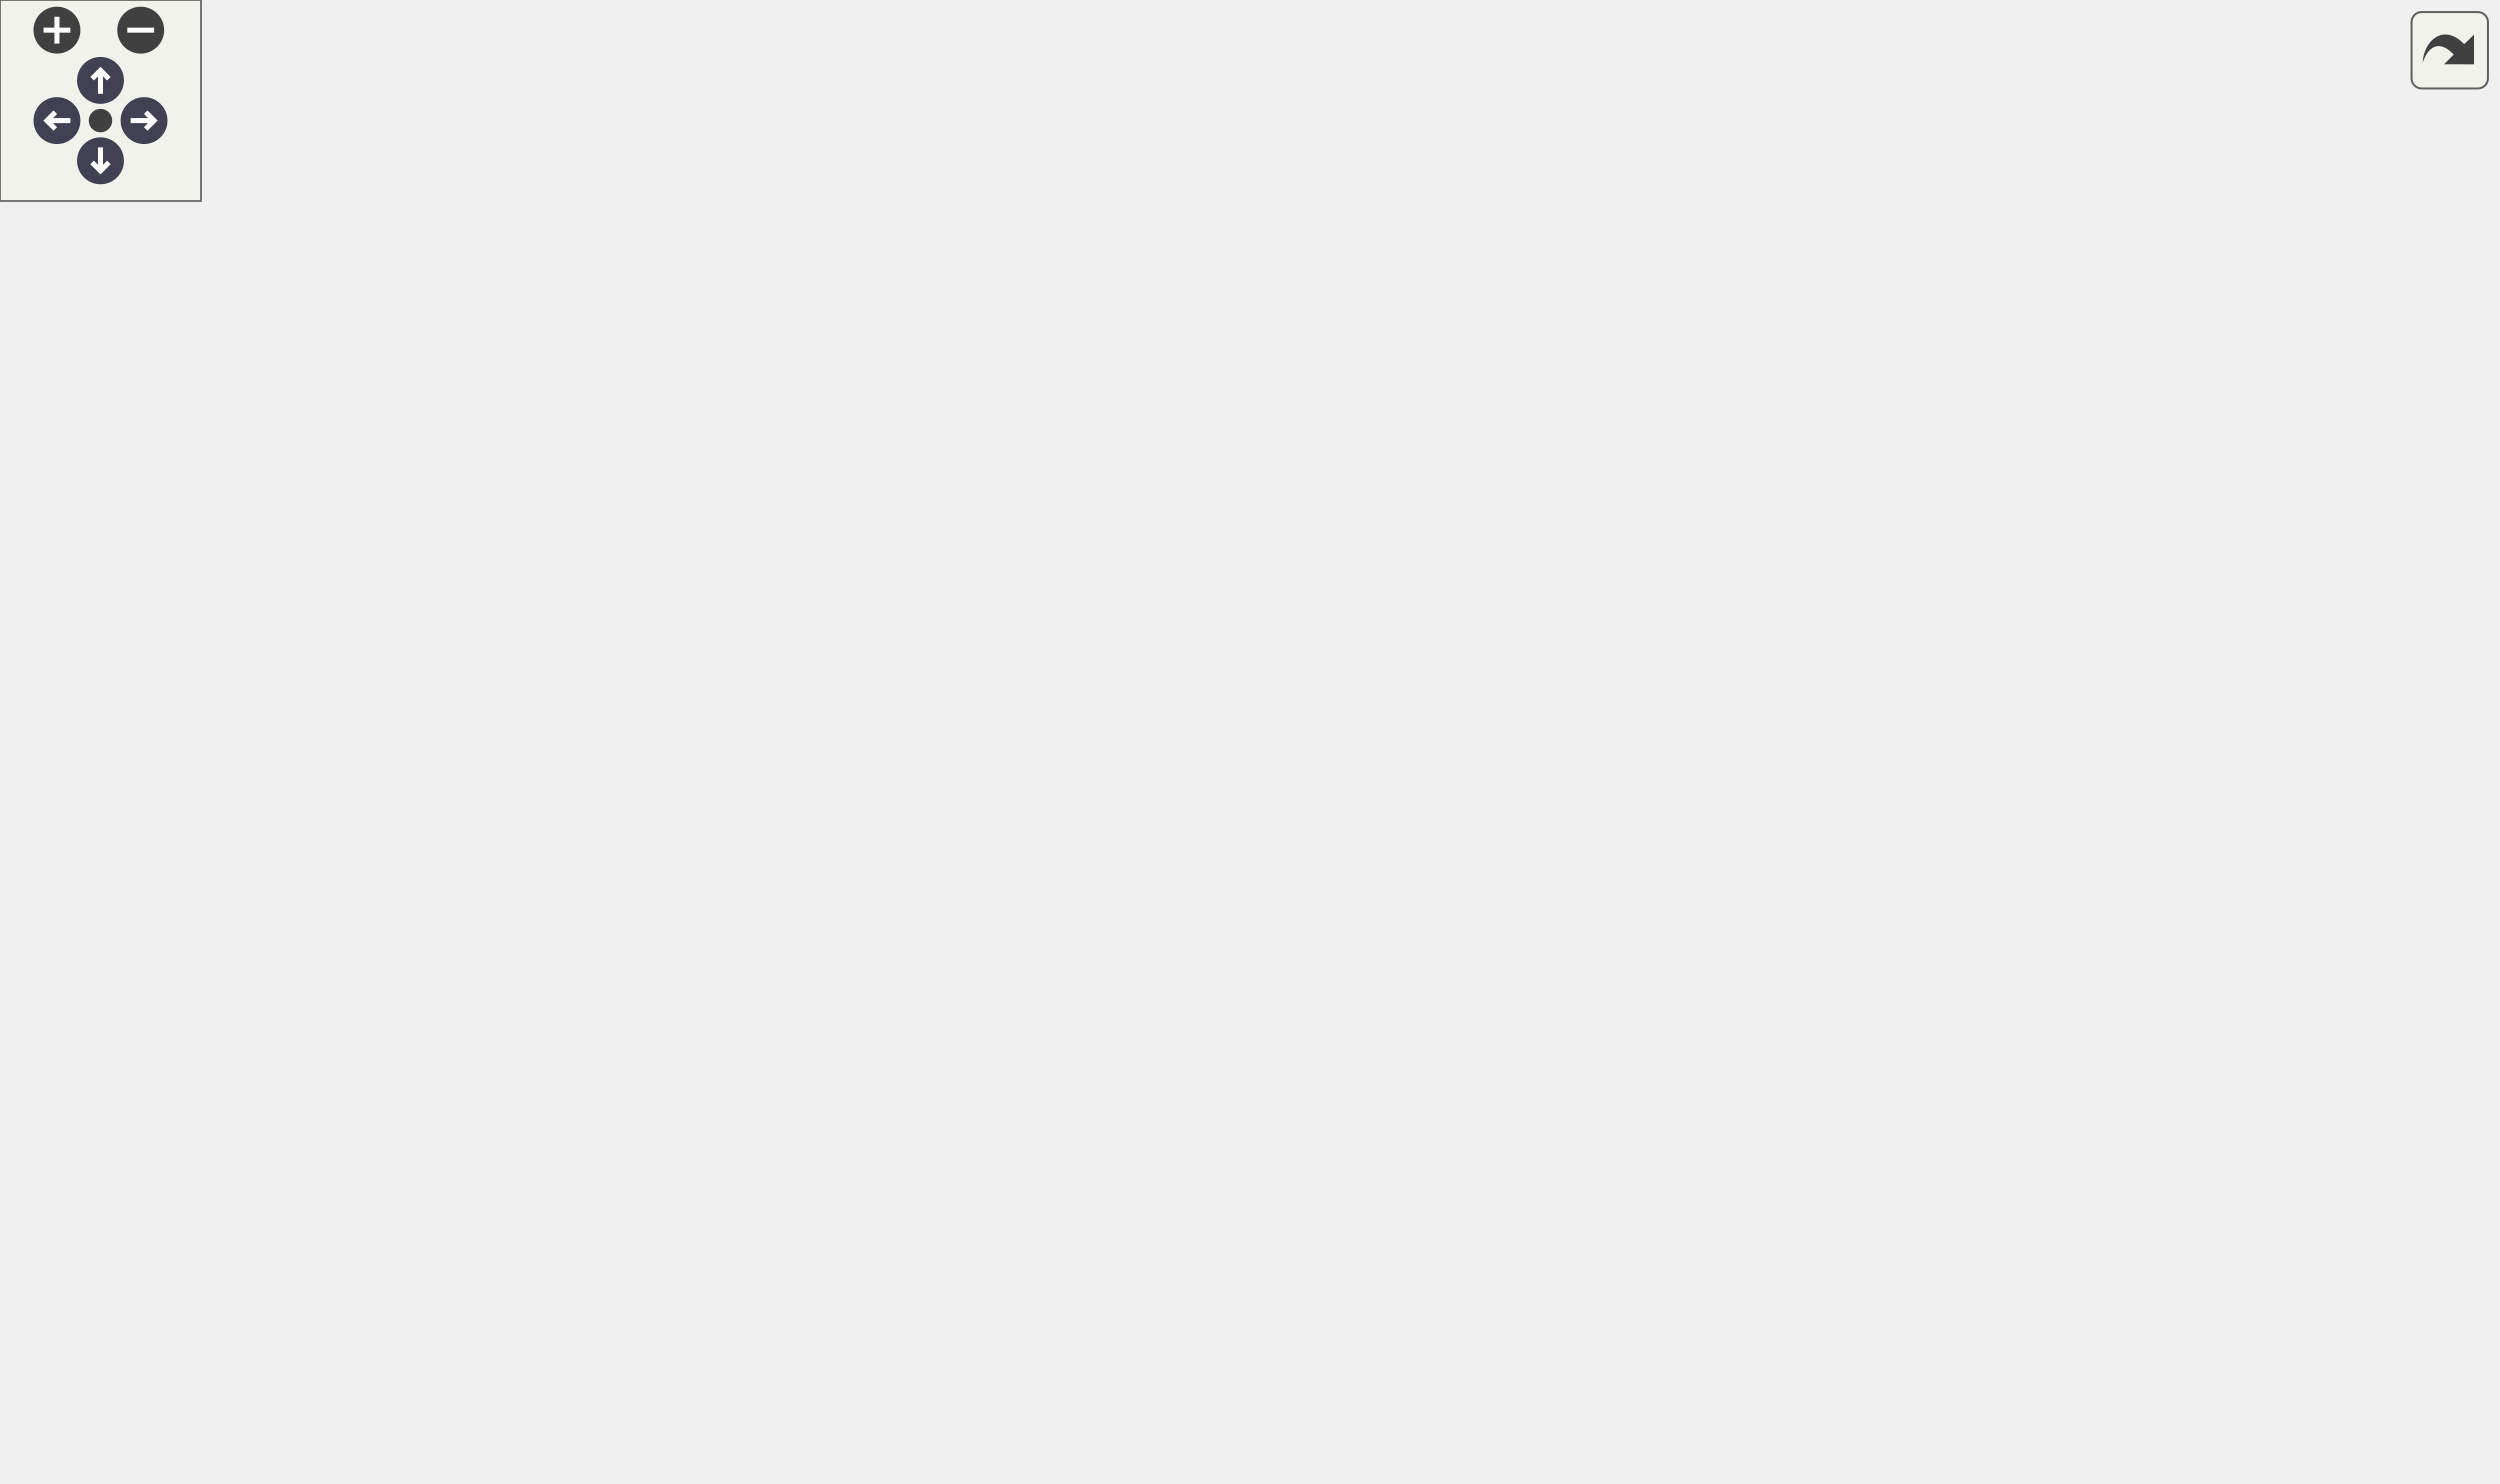
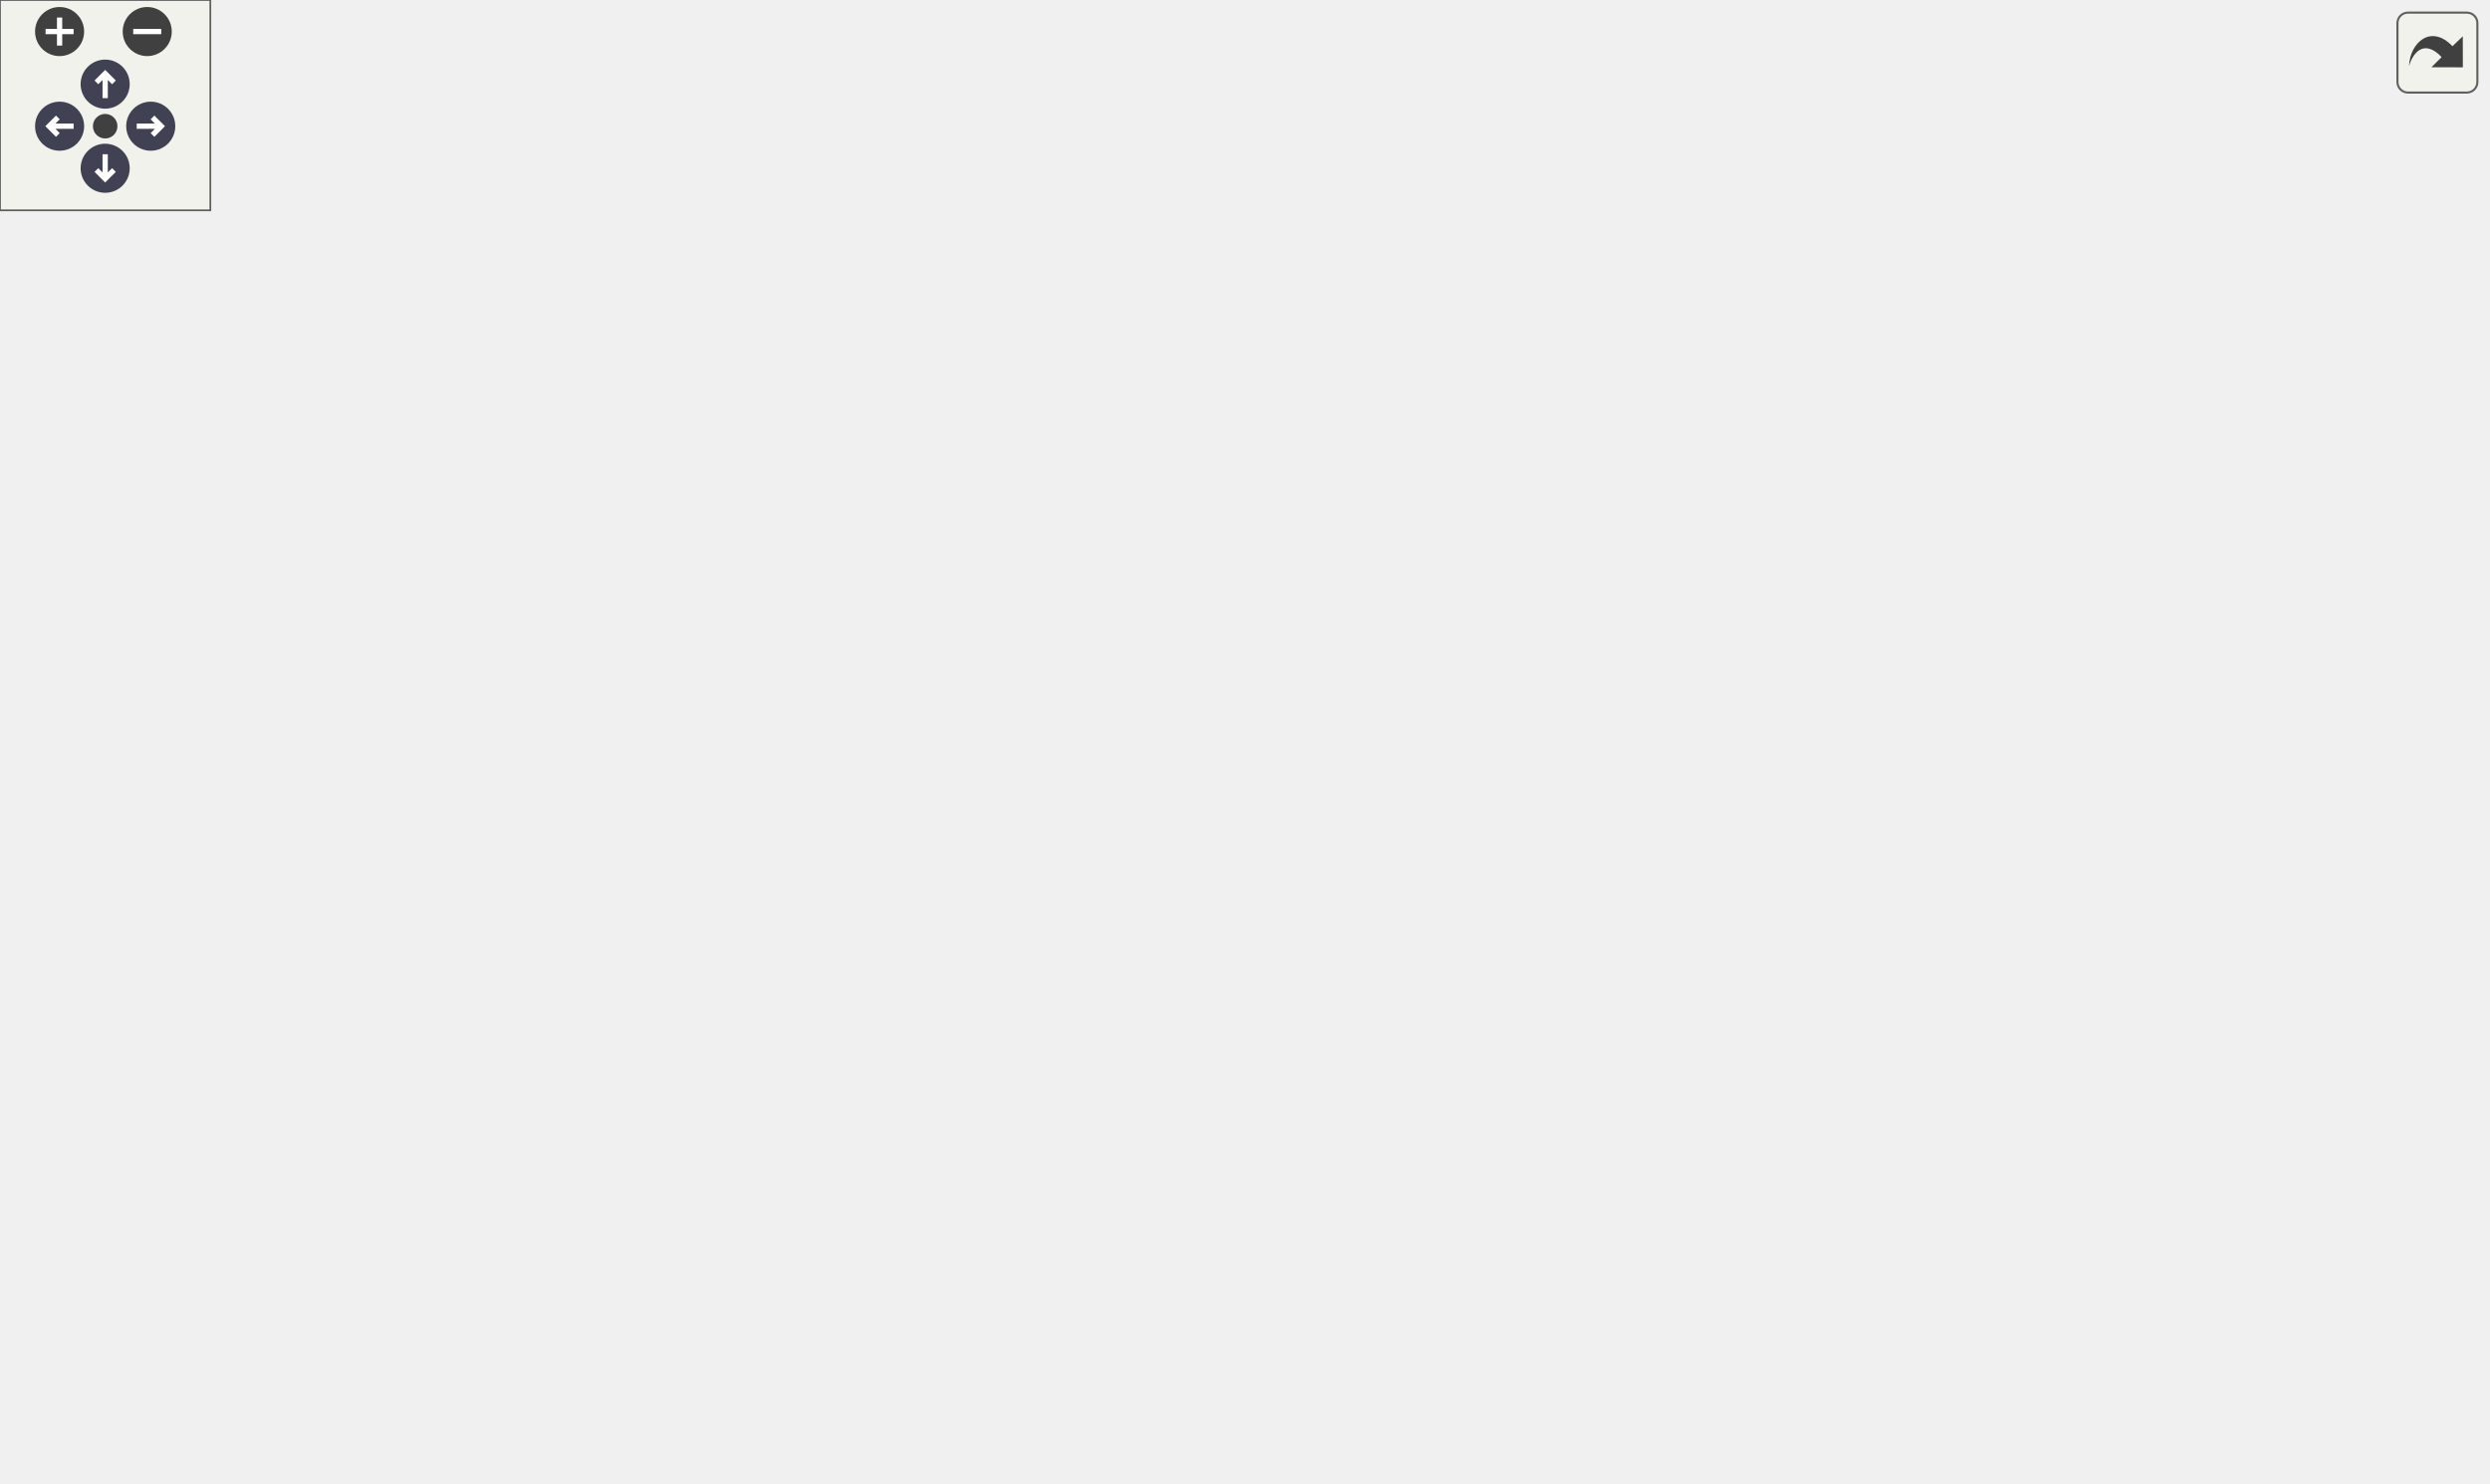
<svg xmlns="http://www.w3.org/2000/svg" xmlns:xlink="http://www.w3.org/1999/xlink" id="main" version="1.1" xml:space="preserve">
  <style type="text/css">
.node, .edge {opacity: 0.7;}
.node.selected, .edge.selected {opacity: 1;}
.edge:hover path { stroke: red; }
.edge:hover polygon { stroke: red; fill: red; }
</style>
  <defs>
    <circle id="rim" cx="0" cy="0" r="7" />
    <circle id="rim2" cx="0" cy="0" r="3.5" />
    <g id="zoomPlus">
      <use xlink:href="#rim" fill="#404040">
        <set attributeName="fill" to="#808080" begin="zoomplus.mouseover" end="zoomplus.mouseout" />
      </use>
      <path d="M-4,0h8M0,-4v8" fill="none" stroke="white" stroke-width="1.5" pointer-events="none" />
    </g>
    <g id="zoomMin">
      <use xlink:href="#rim" fill="#404040">
        <set attributeName="fill" to="#808080" begin="zoomminus.mouseover" end="zoomminus.mouseout" />
      </use>
      <path d="M-4,0h8" fill="none" stroke="white" stroke-width="1.5" pointer-events="none" />
    </g>
    <g id="arrowUp" transform="translate(30 24)">
      <use xlink:href="#rim" />
      <path pointer-events="none" fill="none" stroke="white" stroke-width="1.5" d="M0,-3.0v7 M-2.5,-0.5L0,-3.0L2.5,-0.5" />
    </g>
    <g id="arrowRight" transform="rotate(90) translate(36 -43)">
      <use xlink:href="#rim" />
      <path pointer-events="none" fill="none" stroke="white" stroke-width="1.5" d="M0,-3.0v7 M-2.5,-0.5L0,-3.0L2.5,-0.5" />
    </g>
    <g id="arrowDown" transform="rotate(180) translate(-30 -48)">
      <use xlink:href="#rim" />
      <path pointer-events="none" fill="none" stroke="white" stroke-width="1.5" d="M0,-3.0v7 M-2.5,-0.5L0,-3.0L2.5,-0.5" />
    </g>
    <g id="arrowLeft" transform="rotate(270) translate(-36 17)">
      <use xlink:href="#rim" />
      <path pointer-events="none" fill="none" stroke="white" stroke-width="1.5" d="M0,-3.0v7 M-2.5,-0.5L0,-3.0L2.5,-0.5" />
    </g>
    <g id="resetDef">
      <use xlink:href="#rim2" fill="#404040">
        <set attributeName="fill" to="#808080" begin="reset.mouseover" end="reset.mouseout" />
      </use>
    </g>
  </defs>
  <svg id="graph" class="graph">
    <g id="viewport">
      <g id="Node000001" class="node">
        <g id="a_Node000001">
          <a xlink:title=" ">
-             <polygon fill="#999999" stroke="none" points="726,-195.88 440,-195.88 440,-176.62 726,-176.62 726,-195.88" />
-             <text xml:space="preserve" text-anchor="start" x="448" y="-182.43" font-family="Consolas" font-weight="bold" font-size="11.00">anonymous_namespace{Log::cpp}::LogCore::Inst_</text>
+             <polygon fill="#999999" stroke="none" points="690,-184.88 404,-184.88 404,-165.62 690,-165.62 690,-184.88" />
+             <text xml:space="preserve" text-anchor="start" x="412" y="-171.43" font-family="Consolas" font-weight="bold" font-size="11.00">anonymous_namespace{Log::cpp}::LogCore::Inst_</text>
          </a>
        </g>
      </g>
      <g id="Node000002" class="node">
        <g id="a_Node000002">
          <a xlink:href="../../d5/ddd/namespacenpi_1_1log.html#ae0e278f0a3f2618e1fff9b05fdcc0f9f" target="_top" xlink:title=" ">
-             <polygon fill="white" stroke="none" points="401,-373.88 229,-373.88 229,-354.62 401,-354.62 401,-373.88" />
-             <text xml:space="preserve" text-anchor="middle" x="315" y="-359.43" font-family="Consolas" font-size="11.00">npi::log::clearFilterRules</text>
+             <polygon fill="white" stroke="none" points="365,-362.88 193,-362.88 193,-343.62 365,-343.62 365,-362.88" />
+             <text xml:space="preserve" text-anchor="middle" x="279" y="-348.43" font-family="Consolas" font-size="11.00">npi::log::clearFilterRules</text>
          </a>
        </g>
      </g>
      <g id="edge1_Node000001_Node000002" class="edge">
        <g id="a_edge1_Node000001_Node000002">
          <a xlink:title=" ">
-             <path fill="none" stroke="#63b8ff" d="M569.88,-200.34C543.1,-230.6 475.54,-302.12 404,-340.25 392.4,-346.43 379.07,-351.13 366.36,-354.65" />
-             <polygon fill="#63b8ff" stroke="#63b8ff" points="573.02,-196.77 571.41,-202.01 572.18,-197.73 569.72,-200.53 569.72,-200.53 569.72,-200.53 572.18,-197.73 568.03,-199.04 573.02,-196.77" />
+             <path fill="none" stroke="#63b8ff" d="M534.94,-189.36C509.3,-221.01 442.31,-297.78 368,-335.25 361.18,-338.69 353.74,-341.47 346.18,-343.72" />
+             <polygon fill="#63b8ff" stroke="#63b8ff" points="537.93,-185.63 536.55,-190.94 537.13,-186.63 534.8,-189.53 534.8,-189.53 534.8,-189.53 537.13,-186.63 533.04,-188.13 537.93,-185.63" />
+           </a>
+         </g>
+       </g>
+       <g id="Node000003" class="node">
+         <g id="a_Node000003">
+           <a xlink:href="../../d5/ddd/namespacenpi_1_1log.html#a7b8c87cac5cee3c9c4ad9f19aebc8c02" target="_top" xlink:title=" ">
+             <polygon fill="white" stroke="none" points="353,-325.88 205,-325.88 205,-306.62 353,-306.62 353,-325.88" />
+             <text xml:space="preserve" text-anchor="middle" x="279" y="-311.43" font-family="Consolas" font-size="11.00">npi::log::closeConsole</text>
+           </a>
+         </g>
+       </g>
+       <g id="edge2_Node000001_Node000003" class="edge">
+         <g id="a_edge2_Node000001_Node000003">
+           <a xlink:title=" ">
+             <path fill="none" stroke="#63b8ff" d="M529.83,-188.45C499.75,-212.39 432.37,-263.21 368,-292.25 354.72,-298.24 339.62,-303.03 325.72,-306.7" />
+             <polygon fill="#63b8ff" stroke="#63b8ff" points="533.72,-185.33 531.22,-190.21 532.72,-186.13 529.82,-188.46 529.82,-188.46 529.82,-188.46 532.72,-186.13 528.41,-186.7 533.72,-185.33" />
          </a>
        </g>
      </g>
      <g id="Node000004" class="node">
        <g id="a_Node000004">
-           <a xlink:href="../../d5/ddd/namespacenpi_1_1log.html#a7b8c87cac5cee3c9c4ad9f19aebc8c02" target="_top" xlink:title=" ">
-             <polygon fill="white" stroke="none" points="389,-330.88 241,-330.88 241,-311.62 389,-311.62 389,-330.88" />
-             <text xml:space="preserve" text-anchor="middle" x="315" y="-316.43" font-family="Consolas" font-size="11.00">npi::log::closeConsole</text>
+           <a xlink:href="../../dc/d8e/namespaceanonymous__namespace_02_log_8cpp_03.html#a7a82c11accb191c2f06849f6d13db39a" target="_top" xlink:title=" ">
+             <polygon fill="white" stroke="none" points="154,-217.5 0,-217.5 0,-187 154,-187 154,-217.5" />
+             <text xml:space="preserve" text-anchor="start" x="8" y="-203.05" font-family="Consolas" font-size="11.00">anonymous_namespace</text>
+             <text xml:space="preserve" text-anchor="middle" x="77" y="-191.8" font-family="Consolas" font-size="11.00">{Log::cpp}::initLogging</text>
          </a>
        </g>
      </g>
      <g id="edge3_Node000001_Node000004" class="edge">
        <g id="a_edge3_Node000001_Node000004">
          <a xlink:title=" ">
-             <path fill="none" stroke="#63b8ff" d="M565.96,-199.66C536.07,-223.93 469.01,-275.14 404,-302.25 394.77,-306.1 384.65,-309.21 374.67,-311.72" />
-             <polygon fill="#63b8ff" stroke="#63b8ff" points="569.82,-196.5 567.37,-201.41 568.83,-197.31 565.95,-199.67 565.95,-199.67 565.95,-199.67 568.83,-197.31 564.52,-197.93 569.82,-196.5" />
+             <path fill="none" stroke="#63b8ff" d="M526.41,-188.07C494.7,-207.98 429.46,-245.48 368,-259.25 290.8,-276.55 266.93,-277.7 190,-259.25 156.48,-251.21 121.67,-231.38 99.94,-217.38" />
+             <polygon fill="#63b8ff" stroke="#63b8ff" points="530.54,-185.46 527.53,-190.03 529.46,-186.14 526.32,-188.13 526.32,-188.13 526.32,-188.13 529.46,-186.14 525.12,-186.23 530.54,-185.46" />
+           </a>
+         </g>
+       </g>
+       <g id="Node000005" class="node">
+         <g id="a_Node000005">
+           <a xlink:href="../../dc/d8e/namespaceanonymous__namespace_02_log_8cpp_03.html#acf34371ee9cd3beb546b7f2c21dd2844" target="_top" xlink:title=" ">
+             <polygon fill="white" stroke="none" points="368,-250.12 190,-250.12 190,-208.38 368,-208.38 368,-250.12" />
+             <text xml:space="preserve" text-anchor="start" x="198" y="-235.68" font-family="Consolas" font-size="11.00">anonymous_namespace</text>
+             <text xml:space="preserve" text-anchor="start" x="198" y="-224.43" font-family="Consolas" font-size="11.00">{Log::cpp}::loggingCategory</text>
+             <text xml:space="preserve" text-anchor="middle" x="279" y="-213.18" font-family="Consolas" font-size="11.00">Filter</text>
+           </a>
+         </g>
+       </g>
+       <g id="edge4_Node000001_Node000005" class="edge">
+         <g id="a_edge4_Node000001_Node000005">
+           <a xlink:title=" ">
+             <path fill="none" stroke="#63b8ff" d="M492.68,-186.07C456.99,-193.32 409.18,-203.03 367.93,-211.4" />
+             <polygon fill="#63b8ff" stroke="#63b8ff" points="497.56,-185.08 493.1,-188.28 496.3,-185.34 492.66,-186.08 492.66,-186.08 492.66,-186.08 496.3,-185.34 492.21,-183.87 497.56,-185.08" />
          </a>
        </g>
      </g>
      <g id="Node000006" class="node">
        <g id="a_Node000006">
-           <a xlink:href="../../dc/d8e/namespaceanonymous__namespace_02_log_8cpp_03.html#a7a82c11accb191c2f06849f6d13db39a" target="_top" xlink:title=" ">
-             <polygon fill="white" stroke="none" points="172,-225.5 18,-225.5 18,-195 172,-195 172,-225.5" />
-             <text xml:space="preserve" text-anchor="start" x="26" y="-211.05" font-family="Consolas" font-size="11.00">anonymous_namespace</text>
-             <text xml:space="preserve" text-anchor="middle" x="95" y="-199.8" font-family="Consolas" font-size="11.00">{Log::cpp}::initLogging</text>
-           </a>
-         </g>
-       </g>
-       <g id="edge5_Node000001_Node000006" class="edge">
-         <g id="a_edge5_Node000001_Node000006">
-           <a xlink:title=" ">
-             <path fill="none" stroke="#63b8ff" d="M531.62,-197.05C496.13,-204.09 447.4,-212.62 404,-216.25 325.16,-222.85 305.09,-218.07 226,-216.25 208.49,-215.85 189.67,-215.14 171.94,-214.34" />
-             <polygon fill="#63b8ff" stroke="#63b8ff" points="536.44,-196.08 531.98,-199.27 535.19,-196.34 531.54,-197.07 531.54,-197.07 531.54,-197.07 535.19,-196.34 531.1,-194.86 536.44,-196.08" />
+           <a xlink:href="../../dc/d8e/namespaceanonymous__namespace_02_log_8cpp_03.html#a0c2edb98e44610adcc75724bbf4edfb8" target="_top" xlink:title=" ">
+             <polygon fill="white" stroke="none" points="353,-190.5 205,-190.5 205,-160 353,-160 353,-190.5" />
+             <text xml:space="preserve" text-anchor="start" x="213" y="-176.05" font-family="Consolas" font-size="11.00">anonymous_namespace</text>
+             <text xml:space="preserve" text-anchor="middle" x="279" y="-164.8" font-family="Consolas" font-size="11.00">{Log::cpp}::msgHandler</text>
+           </a>
+         </g>
+       </g>
+       <g id="edge6_Node000001_Node000006" class="edge">
+         <g id="a_edge6_Node000001_Node000006">
+           <a xlink:title=" ">
+             <path fill="none" stroke="#63b8ff" d="M397.83,-175.25C382.26,-175.25 366.97,-175.25 352.83,-175.25" />
+             <polygon fill="#63b8ff" stroke="#63b8ff" points="402.83,-175.25 397.83,-177.5 401.54,-175.25 397.83,-175.25 397.83,-175.25 397.83,-175.25 401.54,-175.25 397.83,-173 402.83,-175.25" />
          </a>
        </g>
      </g>
      <g id="Node000007" class="node">
        <g id="a_Node000007">
-           <a xlink:href="../../dc/d8e/namespaceanonymous__namespace_02_log_8cpp_03.html#acf34371ee9cd3beb546b7f2c21dd2844" target="_top" xlink:title=" ">
-             <polygon fill="white" stroke="none" points="404,-207.12 226,-207.12 226,-165.38 404,-165.38 404,-207.12" />
-             <text xml:space="preserve" text-anchor="start" x="234" y="-192.68" font-family="Consolas" font-size="11.00">anonymous_namespace</text>
-             <text xml:space="preserve" text-anchor="start" x="234" y="-181.43" font-family="Consolas" font-size="11.00">{Log::cpp}::loggingCategory</text>
-             <text xml:space="preserve" text-anchor="middle" x="315" y="-170.18" font-family="Consolas" font-size="11.00">Filter</text>
-           </a>
-         </g>
-       </g>
-       <g id="edge6_Node000001_Node000007" class="edge">
-         <g id="a_edge6_Node000001_Node000007">
-           <a xlink:title=" ">
-             <path fill="none" stroke="#63b8ff" d="M433.96,-186.25C423.65,-186.25 413.46,-186.25 403.65,-186.25" />
-             <polygon fill="#63b8ff" stroke="#63b8ff" points="438.83,-186.25 433.83,-188.5 437.54,-186.25 433.83,-186.25 433.83,-186.25 433.83,-186.25 437.54,-186.25 433.83,-184 438.83,-186.25" />
+           <a xlink:href="../../d5/ddd/namespacenpi_1_1log.html#aa9c7f1de08a88a0dcac316127c1d384b" target="_top" xlink:title=" ">
+             <polygon fill="white" stroke="none" points="368,-141.88 190,-141.88 190,-122.62 368,-122.62 368,-141.88" />
+             <text xml:space="preserve" text-anchor="middle" x="279" y="-127.42" font-family="Consolas" font-size="11.00">npi::log::setColoredConsole</text>
+           </a>
+         </g>
+       </g>
+       <g id="edge8_Node000001_Node000007" class="edge">
+         <g id="a_edge8_Node000001_Node000007">
+           <a xlink:title=" ">
+             <path fill="none" stroke="#63b8ff" d="M480.62,-164.68C437.37,-157.69 381.11,-148.6 339.18,-141.82" />
+             <polygon fill="#63b8ff" stroke="#63b8ff" points="485.43,-165.46 480.14,-166.88 484.17,-165.25 480.5,-164.66 480.5,-164.66 480.5,-164.66 484.17,-165.25 480.86,-162.44 485.43,-165.46" />
          </a>
        </g>
      </g>
      <g id="Node000008" class="node">
        <g id="a_Node000008">
-           <a xlink:href="../../dc/d8e/namespaceanonymous__namespace_02_log_8cpp_03.html#a0c2edb98e44610adcc75724bbf4edfb8" target="_top" xlink:title=" ">
-             <polygon fill="white" stroke="none" points="389,-147.5 241,-147.5 241,-117 389,-117 389,-147.5" />
-             <text xml:space="preserve" text-anchor="start" x="249" y="-133.05" font-family="Consolas" font-size="11.00">anonymous_namespace</text>
-             <text xml:space="preserve" text-anchor="middle" x="315" y="-121.8" font-family="Consolas" font-size="11.00">{Log::cpp}::msgHandler</text>
-           </a>
-         </g>
-       </g>
-       <g id="edge8_Node000001_Node000008" class="edge">
-         <g id="a_edge8_Node000001_Node000008">
-           <a xlink:title=" ">
-             <path fill="none" stroke="#63b8ff" d="M528.94,-175.48C488.8,-167.33 433.2,-156.04 388.88,-147.05" />
-             <polygon fill="#63b8ff" stroke="#63b8ff" points="533.56,-176.42 528.21,-177.63 532.3,-176.16 528.66,-175.42 528.66,-175.42 528.66,-175.42 532.3,-176.16 529.1,-173.22 533.56,-176.42" />
+           <a xlink:href="../../d5/ddd/namespacenpi_1_1log.html#a976d8ed596c3a4571209d46c933b5bbe" target="_top" xlink:title=" ">
+             <polygon fill="white" stroke="none" points="359,-104.88 199,-104.88 199,-85.62 359,-85.62 359,-104.88" />
+             <text xml:space="preserve" text-anchor="middle" x="279" y="-90.42" font-family="Consolas" font-size="11.00">npi::log::setMuteDisplay</text>
+           </a>
+         </g>
+       </g>
+       <g id="edge9_Node000001_Node000008" class="edge">
+         <g id="a_edge9_Node000001_Node000008">
+           <a xlink:title=" ">
+             <path fill="none" stroke="#63b8ff" d="M516.45,-163.59C481.45,-150.1 421.16,-127.87 368,-113.25 356.72,-110.15 344.5,-107.32 332.86,-104.87" />
+             <polygon fill="#63b8ff" stroke="#63b8ff" points="520.71,-165.24 515.24,-165.54 519.52,-164.78 516.05,-163.44 516.05,-163.44 516.05,-163.44 519.52,-164.78 516.86,-161.34 520.71,-165.24" />
          </a>
        </g>
      </g>
      <g id="Node000009" class="node">
        <g id="a_Node000009">
-           <a xlink:href="../../d5/ddd/namespacenpi_1_1log.html#aa9c7f1de08a88a0dcac316127c1d384b" target="_top" xlink:title=" ">
-             <polygon fill="white" stroke="none" points="404,-98.88 226,-98.88 226,-79.62 404,-79.62 404,-98.88" />
-             <text xml:space="preserve" text-anchor="middle" x="315" y="-84.42" font-family="Consolas" font-size="11.00">npi::log::setColoredConsole</text>
+           <a xlink:href="../../d5/ddd/namespacenpi_1_1log.html#a9be9faae3670cc6af86285afecfb3e58" target="_top" xlink:title=" ">
+             <polygon fill="white" stroke="none" points="362,-67.88 196,-67.88 196,-48.62 362,-48.62 362,-67.88" />
+             <text xml:space="preserve" text-anchor="middle" x="279" y="-53.42" font-family="Consolas" font-size="11.00">npi::log::setWarnAsImpLog</text>
          </a>
        </g>
      </g>
      <g id="edge10_Node000001_Node000009" class="edge">
        <g id="a_edge10_Node000001_Node000009">
          <a xlink:title=" ">
-             <path fill="none" stroke="#63b8ff" d="M557.98,-173.87C524.34,-156.96 460.9,-126.65 404,-108.25 392.7,-104.59 380.35,-101.43 368.57,-98.8" />
-             <polygon fill="#63b8ff" stroke="#63b8ff" points="562.43,-176.12 556.95,-175.87 561.28,-175.54 557.97,-173.86 557.97,-173.86 557.97,-173.86 561.28,-175.54 558.98,-171.85 562.43,-176.12" />
-           </a>
-         </g>
-       </g>
-       <g id="Node000011" class="node">
-         <g id="a_Node000011">
-           <a xlink:href="../../d5/ddd/namespacenpi_1_1log.html#a976d8ed596c3a4571209d46c933b5bbe" target="_top" xlink:title=" ">
-             <polygon fill="white" stroke="none" points="395,-24.88 235,-24.88 235,-5.62 395,-5.62 395,-24.88" />
-             <text xml:space="preserve" text-anchor="middle" x="315" y="-10.43" font-family="Consolas" font-size="11.00">npi::log::setMuteDisplay</text>
-           </a>
-         </g>
-       </g>
-       <g id="edge12_Node000001_Node000011" class="edge">
-         <g id="a_edge12_Node000001_Node000011">
-           <a xlink:title=" ">
-             <path fill="none" stroke="#63b8ff" d="M570.42,-172.34C544.21,-141.85 476.93,-69.01 404,-33.25 397,-29.82 389.38,-27.04 381.64,-24.79" />
-             <polygon fill="#63b8ff" stroke="#63b8ff" points="573.48,-175.93 568.52,-173.58 572.65,-174.95 570.23,-172.12 570.23,-172.12 570.23,-172.12 572.65,-174.95 571.95,-170.66 573.48,-175.93" />
-           </a>
-         </g>
-       </g>
-       <g id="Node000013" class="node">
-         <g id="a_Node000013">
-           <a xlink:href="../../d5/ddd/namespacenpi_1_1log.html#a9be9faae3670cc6af86285afecfb3e58" target="_top" xlink:title=" ">
-             <polygon fill="white" stroke="none" points="398,-61.88 232,-61.88 232,-42.62 398,-42.62 398,-61.88" />
-             <text xml:space="preserve" text-anchor="middle" x="315" y="-47.42" font-family="Consolas" font-size="11.00">npi::log::setWarnAsImpLog</text>
-           </a>
-         </g>
-       </g>
-       <g id="edge14_Node000001_Node000013" class="edge">
-         <g id="a_edge14_Node000001_Node000013">
-           <a xlink:title=" ">
-             <path fill="none" stroke="#63b8ff" d="M565.98,-172.77C536.15,-148.39 469.15,-97.01 404,-70.25 395.78,-66.87 386.85,-64.11 377.95,-61.85" />
-             <polygon fill="#63b8ff" stroke="#63b8ff" points="569.84,-175.95 564.55,-174.51 568.85,-175.13 565.98,-172.77 565.98,-172.77 565.98,-172.77 568.85,-175.13 567.41,-171.03 569.84,-175.95" />
-           </a>
-         </g>
-       </g>
-       <g id="Node000014" class="node">
-         <g id="a_Node000014">
-           <a xlink:href="../../dc/d8e/namespaceanonymous__namespace_02_log_8cpp_03.html#a9e0fadcfb2f6334dde67322028dc7676" target="_top" xlink:title=" ">
-             <polygon fill="white" stroke="none" points="395,-293.5 235,-293.5 235,-263 395,-263 395,-293.5" />
-             <text xml:space="preserve" text-anchor="start" x="243" y="-279.05" font-family="Consolas" font-size="11.00">anonymous_namespace</text>
-             <text xml:space="preserve" text-anchor="middle" x="315" y="-267.8" font-family="Consolas" font-size="11.00">{Log::cpp}::shuttingDown</text>
-           </a>
-         </g>
-       </g>
-       <g id="edge15_Node000001_Node000014" class="edge">
-         <g id="a_edge15_Node000001_Node000014">
-           <a xlink:title=" ">
-             <path fill="none" stroke="#63b8ff" d="M550.02,-197.8C514.45,-210.6 455.23,-231.74 404,-249.25 390.6,-253.83 376.02,-258.68 362.65,-263.09" />
-             <polygon fill="#63b8ff" stroke="#63b8ff" points="554.38,-196.24 550.44,-200.05 553.17,-196.67 549.67,-197.93 549.67,-197.93 549.67,-197.93 553.17,-196.67 548.91,-195.81 554.38,-196.24" />
-           </a>
-         </g>
-       </g>
-       <g id="Node000003" class="node">
-         <g id="a_Node000003">
-           <a xlink:href="../../d9/dc6/class_main_window.html#ad85648560b6731461315dc87a3803a20" target="_top" xlink:title=" ">
-             <polygon fill="white" stroke="none" points="181,-382.5 9,-382.5 9,-352 181,-352 181,-382.5" />
-             <text xml:space="preserve" text-anchor="start" x="17" y="-368.05" font-family="Consolas" font-size="11.00">MainWindow::on_filterRules</text>
-             <text xml:space="preserve" text-anchor="middle" x="95" y="-356.8" font-family="Consolas" font-size="11.00">Clear_btn_clicked</text>
-           </a>
-         </g>
-       </g>
-       <g id="edge2_Node000002_Node000003" class="edge">
-         <g id="a_edge2_Node000002_Node000003">
-           <a xlink:title=" ">
-             <path fill="none" stroke="#63b8ff" d="M223.1,-365.5C209.05,-365.69 194.58,-365.89 180.68,-366.08" />
-             <polygon fill="#63b8ff" stroke="#63b8ff" points="227.87,-365.44 222.9,-367.75 226.59,-365.45 222.87,-365.5 222.87,-365.5 222.87,-365.5 226.59,-365.45 222.84,-363.25 227.87,-365.44" />
-           </a>
-         </g>
-       </g>
-       <g id="Node000005" class="node">
-         <g id="a_Node000005">
-           <a xlink:href="../../d9/dc6/class_main_window.html#a56502a9aef4caa8d6f5afec050f338d6" target="_top" xlink:title=" ">
-             <polygon fill="white" stroke="none" points="184,-333.5 6,-333.5 6,-303 184,-303 184,-333.5" />
-             <text xml:space="preserve" text-anchor="start" x="14" y="-319.05" font-family="Consolas" font-size="11.00">MainWindow::on_debugConsole</text>
-             <text xml:space="preserve" text-anchor="middle" x="95" y="-307.8" font-family="Consolas" font-size="11.00">_btn_clicked</text>
-           </a>
-         </g>
-       </g>
-       <g id="edge4_Node000004_Node000005" class="edge">
-         <g id="a_edge4_Node000004_Node000005">
-           <a xlink:title=" ">
-             <path fill="none" stroke="#63b8ff" d="M235.04,-320.16C218.45,-319.94 200.86,-319.69 183.96,-319.46" />
-             <polygon fill="#63b8ff" stroke="#63b8ff" points="239.89,-320.23 234.86,-322.41 238.61,-320.21 234.89,-320.16 234.89,-320.16 234.89,-320.16 238.61,-320.21 234.92,-317.91 239.89,-320.23" />
-           </a>
-         </g>
-       </g>
-       <g id="edge7_Node000007_Node000006" class="edge">
-         <g id="a_edge7_Node000007_Node000006">
-           <a xlink:title=" ">
-             <path fill="none" stroke="#63b8ff" d="M220.35,-196.56C204.2,-198.34 187.59,-200.17 171.97,-201.89" />
-             <polygon fill="#63b8ff" stroke="#63b8ff" points="225.06,-196.04 220.34,-198.83 223.79,-196.18 220.09,-196.59 220.09,-196.59 220.09,-196.59 223.79,-196.18 219.85,-194.35 225.06,-196.04" />
-           </a>
-         </g>
-       </g>
-       <g id="edge9_Node000008_Node000006" class="edge">
-         <g id="a_edge9_Node000008_Node000006">
-           <a xlink:title=" ">
-             <path fill="none" stroke="#63b8ff" d="M248.27,-149.18C240.72,-151.42 233.16,-153.8 226,-156.25 192.48,-167.73 155.22,-183.53 129.22,-195.07" />
-             <polygon fill="#63b8ff" stroke="#63b8ff" points="252.87,-147.84 248.7,-151.4 251.64,-148.2 248.07,-149.24 248.07,-149.24 248.07,-149.24 251.64,-148.2 247.44,-147.08 252.87,-147.84" />
+             <path fill="none" stroke="#63b8ff" d="M527.3,-162.29C495.86,-141.1 429.75,-99.12 368,-76.25 358.93,-72.89 349.1,-70.11 339.39,-67.81" />
+             <polygon fill="#63b8ff" stroke="#63b8ff" points="531.4,-165.07 525.99,-164.12 530.33,-164.35 527.26,-162.26 527.26,-162.26 527.26,-162.26 530.33,-164.35 528.52,-160.4 531.4,-165.07" />
          </a>
        </g>
      </g>
      <g id="Node000010" class="node">
        <g id="a_Node000010">
-           <a xlink:href="../../d9/dc6/class_main_window.html#a4b31735a0ab8596f2c8a452d47694572" target="_top" xlink:title=" ">
-             <polygon fill="white" stroke="none" points="190,-104.5 0,-104.5 0,-74 190,-74 190,-104.5" />
-             <text xml:space="preserve" text-anchor="start" x="8" y="-90.05" font-family="Consolas" font-size="11.00">MainWindow::on_coloredConsole</text>
-             <text xml:space="preserve" text-anchor="middle" x="95" y="-78.8" font-family="Consolas" font-size="11.00">_chk_checkStateChanged</text>
-           </a>
-         </g>
-       </g>
-       <g id="edge11_Node000009_Node000010" class="edge">
-         <g id="a_edge11_Node000009_Node000010">
-           <a xlink:title=" ">
-             <path fill="none" stroke="#63b8ff" d="M220.08,-89.25C210.1,-89.25 199.95,-89.25 189.96,-89.25" />
-             <polygon fill="#63b8ff" stroke="#63b8ff" points="225.05,-89.25 220.05,-91.5 223.77,-89.25 220.05,-89.25 220.05,-89.25 220.05,-89.25 223.77,-89.25 220.05,-87 225.05,-89.25" />
-           </a>
-         </g>
-       </g>
-       <g id="Node000012" class="node">
-         <g id="a_Node000012">
-           <a xlink:href="../../d9/dc6/class_main_window.html#a7e7d297efb3ead7cb02951670b48d9a2" target="_top" xlink:title=" ">
-             <polygon fill="white" stroke="none" points="172,-30.5 18,-30.5 18,0 172,0 172,-30.5" />
-             <text xml:space="preserve" text-anchor="start" x="26" y="-16.05" font-family="Consolas" font-size="11.00">MainWindow::on_muteDisp</text>
-             <text xml:space="preserve" text-anchor="middle" x="95" y="-4.8" font-family="Consolas" font-size="11.00">_chk_checkStateChanged</text>
-           </a>
-         </g>
-       </g>
-       <g id="edge13_Node000011_Node000012" class="edge">
-         <g id="a_edge13_Node000011_Node000012">
-           <a xlink:title=" ">
-             <path fill="none" stroke="#63b8ff" d="M229.43,-15.25C210.39,-15.25 190.31,-15.25 171.67,-15.25" />
-             <polygon fill="#63b8ff" stroke="#63b8ff" points="234.08,-15.25 229.08,-17.5 232.8,-15.25 229.08,-15.25 229.08,-15.25 229.08,-15.25 232.8,-15.25 229.08,-13 234.08,-15.25" />
-           </a>
-         </g>
-       </g>
-       <g id="edge16_Node000014_Node000006" class="edge">
-         <g id="a_edge16_Node000014_Node000006">
-           <a xlink:title=" ">
-             <path fill="none" stroke="#63b8ff" d="M259.79,-261.34C224.55,-250.35 179,-236.14 144.88,-225.5" />
-             <polygon fill="#63b8ff" stroke="#63b8ff" points="264.18,-262.71 258.74,-263.37 262.96,-262.33 259.41,-261.22 259.41,-261.22 259.41,-261.22 262.96,-262.33 260.08,-259.07 264.18,-262.71" />
+           <a xlink:href="../../dc/d8e/namespaceanonymous__namespace_02_log_8cpp_03.html#a9e0fadcfb2f6334dde67322028dc7676" target="_top" xlink:title=" ">
+             <polygon fill="white" stroke="none" points="359,-30.5 199,-30.5 199,0 359,0 359,-30.5" />
+             <text xml:space="preserve" text-anchor="start" x="207" y="-16.05" font-family="Consolas" font-size="11.00">anonymous_namespace</text>
+             <text xml:space="preserve" text-anchor="middle" x="279" y="-4.8" font-family="Consolas" font-size="11.00">{Log::cpp}::shuttingDown</text>
+           </a>
+         </g>
+       </g>
+       <g id="edge11_Node000001_Node000010" class="edge">
+         <g id="a_edge11_Node000001_Node000010">
+           <a xlink:title=" ">
+             <path fill="none" stroke="#63b8ff" d="M532.31,-161.72C504.05,-134.52 436.16,-72.97 368,-39.25 361.19,-35.88 353.83,-32.93 346.39,-30.36" />
+             <polygon fill="#63b8ff" stroke="#63b8ff" points="535.62,-164.93 530.47,-163.07 534.7,-164.04 532.03,-161.45 532.03,-161.45 532.03,-161.45 534.7,-164.04 533.6,-159.83 535.62,-164.93" />
+           </a>
+         </g>
+       </g>
+       <g id="edge5_Node000005_Node000004" class="edge">
+         <g id="a_edge5_Node000005_Node000004">
+           <a xlink:title=" ">
+             <path fill="none" stroke="#63b8ff" d="M184.27,-216.6C174.04,-215.22 163.72,-213.82 153.75,-212.48" />
+             <polygon fill="#63b8ff" stroke="#63b8ff" points="189.07,-217.24 183.81,-218.81 187.8,-217.07 184.11,-216.58 184.11,-216.58 184.11,-216.58 187.8,-217.07 184.42,-214.35 189.07,-217.24" />
+           </a>
+         </g>
+       </g>
+       <g id="edge7_Node000006_Node000004" class="edge">
+         <g id="a_edge7_Node000006_Node000004">
+           <a xlink:title=" ">
+             <path fill="none" stroke="#63b8ff" d="M199.3,-185.87C184.3,-187.9 168.64,-190.01 153.74,-192.02" />
+             <polygon fill="#63b8ff" stroke="#63b8ff" points="204.02,-185.24 199.37,-188.14 202.75,-185.41 199.07,-185.91 199.07,-185.91 199.07,-185.91 202.75,-185.41 198.77,-183.68 204.02,-185.24" />
+           </a>
+         </g>
+       </g>
+       <g id="edge12_Node000010_Node000004" class="edge">
+         <g id="a_edge12_Node000010_Node000004">
+           <a xlink:title=" ">
+             <path fill="none" stroke="#63b8ff" d="M199.93,-33.17C196.47,-35 193.14,-37.02 190,-39.25 134.57,-78.61 97.88,-154.59 84.11,-187" />
+             <polygon fill="#63b8ff" stroke="#63b8ff" points="204.38,-30.98 200.89,-35.21 203.23,-31.55 199.89,-33.19 199.89,-33.19 199.89,-33.19 203.23,-31.55 198.9,-31.17 204.38,-30.98" />
          </a>
        </g>
      </g>
    </g>
  </svg>
  <g id="navigator" transform="translate(0 0)" fill="#404254">
    <rect fill="#f2f5e9" fill-opacity="0.5" stroke="#606060" stroke-width=".5" x="0" y="0" width="60" height="60" />
    <use id="zoomplus" xlink:href="#zoomPlus" x="17" y="9" />
    <use id="zoomminus" xlink:href="#zoomMin" x="42" y="9" />
    <use id="reset" xlink:href="#resetDef" x="30" y="36" />
    <use id="arrowup" xlink:href="#arrowUp" x="0" y="0" />
    <use id="arrowright" xlink:href="#arrowRight" x="0" y="0" />
    <use id="arrowdown" xlink:href="#arrowDown" x="0" y="0" />
    <use id="arrowleft" xlink:href="#arrowLeft" x="0" y="0" />
  </g>
  <svg viewBox="0 0 15 15" width="100%" height="30px" preserveAspectRatio="xMaxYMin meet">
    <g id="arrow_out" transform="scale(0.3 0.3)">
      <a xlink:href="classanonymous__namespace_02_log_8cpp_03_1_1_log_core_af85854d22c95e86c8802d7d864fcd350_icgraph_org.svg" target="_base">
        <rect id="button" ry="5" rx="5" y="6" x="6" height="38" width="38" fill="#f2f5e9" fill-opacity="0.5" stroke="#606060" stroke-width="1.0" />
        <path id="arrow" d="M 11.5,31.437 C 11.94,20.098 22.043,11.323 32.159,21.979 L 37.069,17.246 C 37.069,17.246 37.088,32 37.088,32 L 22.16,31.978 C 22.16,31.978 26.998,27.14 26.998,27.14 C 18.529,18.264 13.292,25.23 11.5,31.437 z" style="fill:#404040;" />
      </a>
    </g>
  </svg>
  <style type="text/css">

[data-mouse-over-selected='false'] { opacity: 0.7; }
[data-mouse-over-selected='true']  { opacity: 1.0; }

</style>
</svg>
